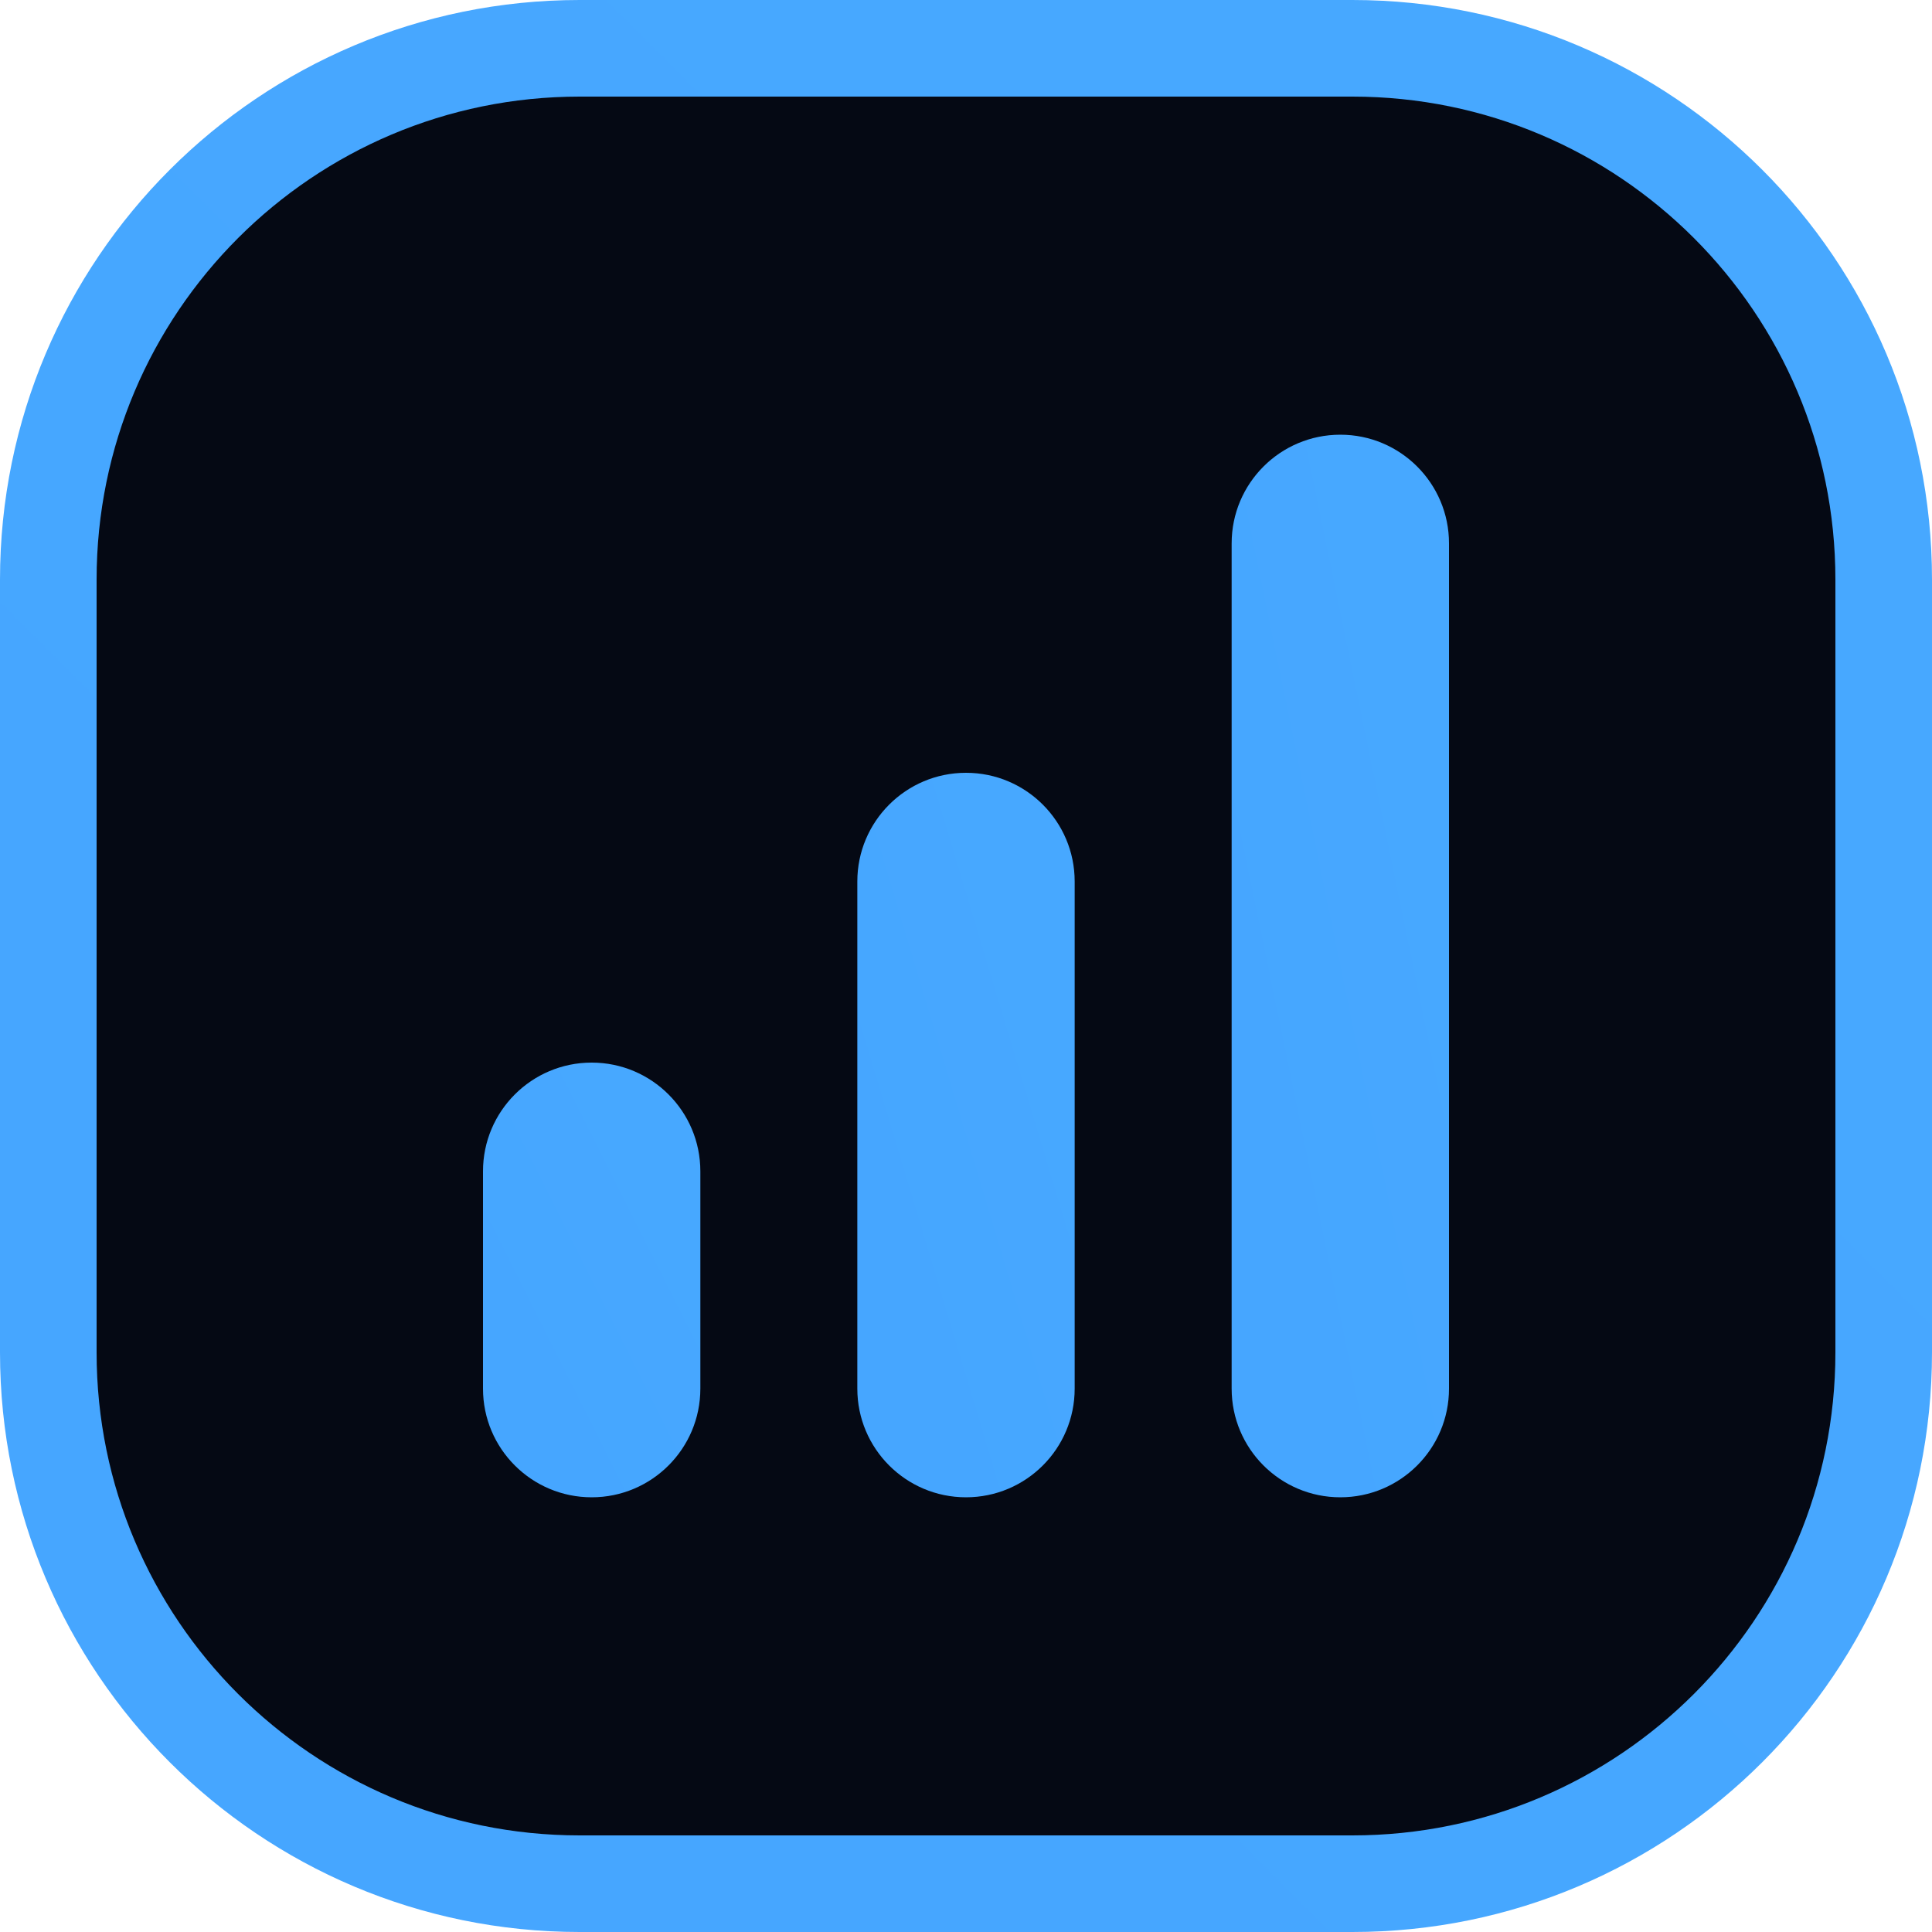
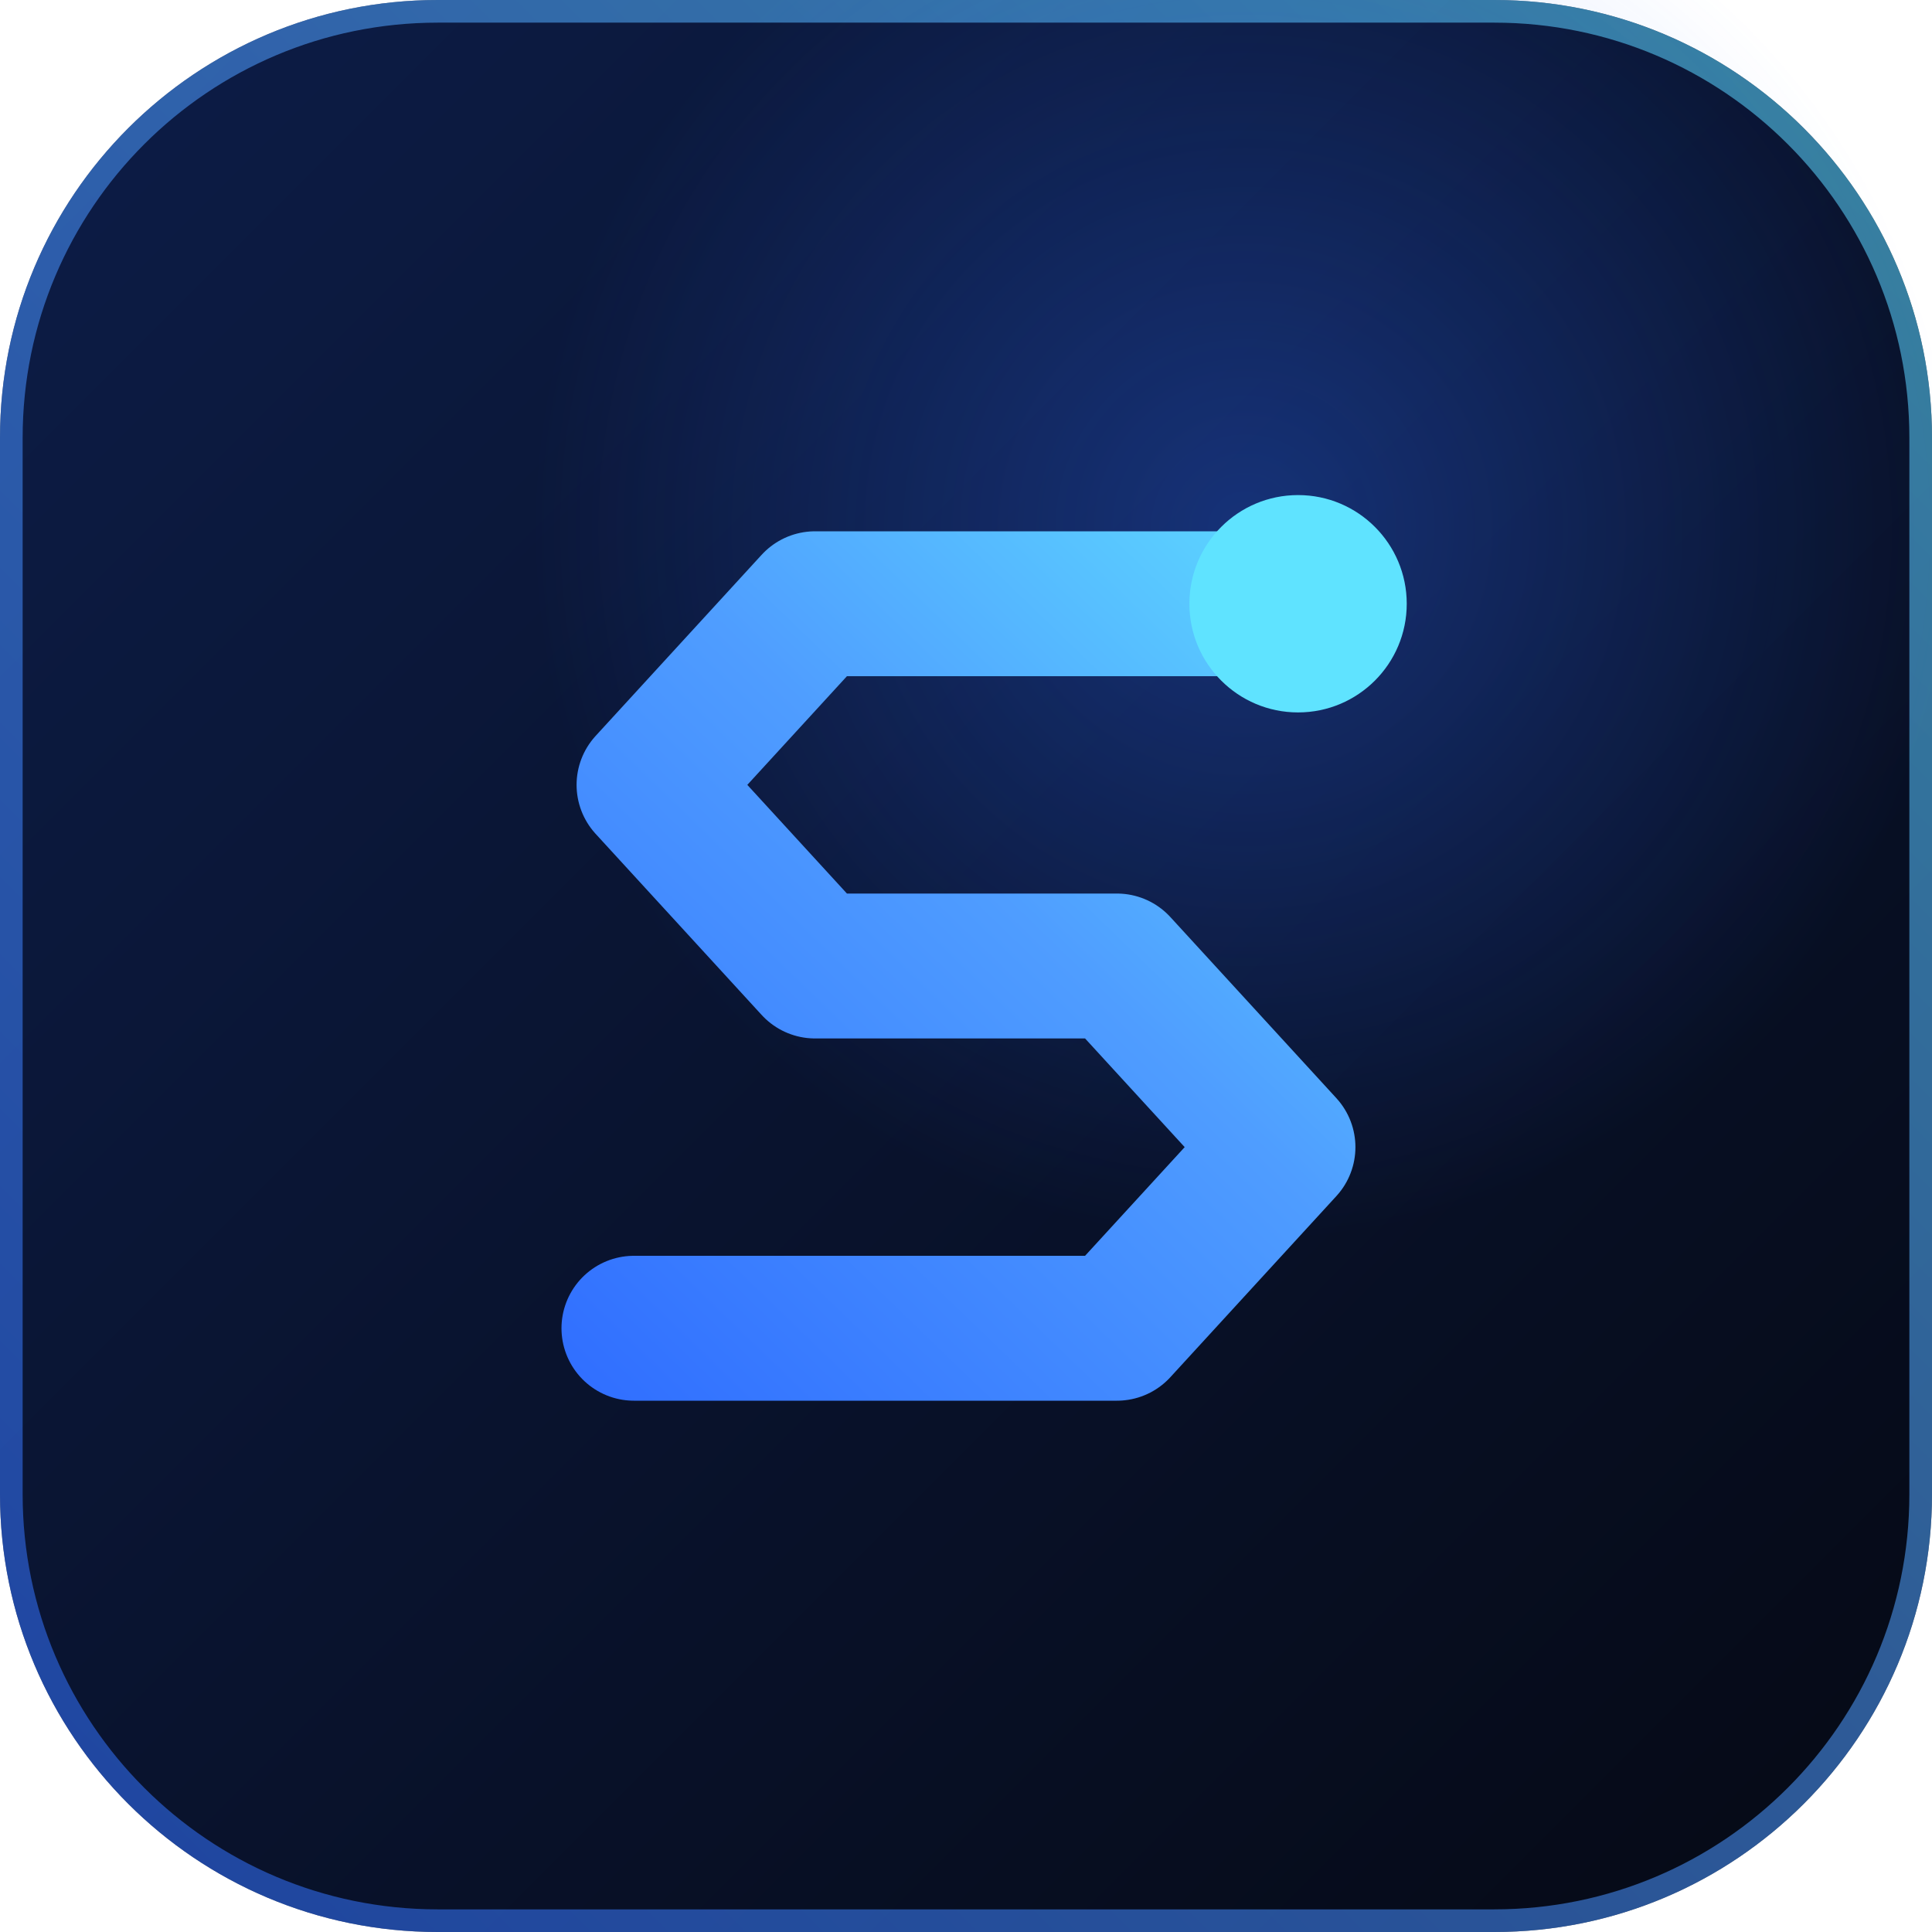
- <svg xmlns="http://www.w3.org/2000/svg" viewBox="0 0 40 40" fill="none">
+ <svg xmlns="http://www.w3.org/2000/svg" viewBox="0 0 512 512" fill="none">
  <defs>
-     <linearGradient id="g" x1="0" y1="40" x2="40" y2="0">
+     <linearGradient id="g" x1="0" y1="512" x2="512" y2="0" gradientUnits="userSpaceOnUse">
      <stop offset="0" stop-color="#2E6BFF" />
+       <stop offset=".55" stop-color="#4F9DFF" />
      <stop offset="1" stop-color="#5FE3FF" />
    </linearGradient>
+     <linearGradient id="g2" x1="6" y1="35" x2="35" y2="5" gradientUnits="userSpaceOnUse">
+       <stop offset="0" stop-color="#2E6BFF" />
+       <stop offset=".55" stop-color="#4F9DFF" />
+       <stop offset="1" stop-color="#5FE3FF" />
+     </linearGradient>
+     <linearGradient id="bg" x1="0" y1="0" x2="512" y2="512" gradientUnits="userSpaceOnUse">
+       <stop stop-color="#0D1D48" />
+       <stop offset="1" stop-color="#050914" />
+     </linearGradient>
+     <radialGradient id="glow" cx="0" cy="0" r="1" gradientUnits="userSpaceOnUse" gradientTransform="translate(330 140) scale(190)">
+       <stop stop-color="#2E6BFF" stop-opacity=".35" />
+       <stop offset="1" stop-color="#2E6BFF" stop-opacity="0" />
+     </radialGradient>
  </defs>
-   <rect x="1" y="1" width="38" height="38" rx="11" fill="#050914" stroke="url(#g)" stroke-width="2" />
-   <rect x="10" y="22" width="4.5" height="9" rx="2.25" fill="url(#g)" />
-   <rect x="17.75" y="16" width="4.5" height="15" rx="2.25" fill="url(#g)" />
-   <rect x="25.5" y="9" width="4.5" height="22" rx="2.25" fill="url(#g)" />
+   <rect width="512" height="512" rx="116" fill="url(#bg)" />
+   <rect x="3" y="3" width="506" height="506" rx="113" stroke="url(#g)" stroke-opacity=".55" stroke-width="6" />
+   <circle cx="330" cy="140" r="190" fill="url(#glow)" />
+   <g transform="translate(96 96) scale(8)">
+     <path d="M31 8H15L9.5 14 15 20h10l5.5 6-5.5 6H9" fill="none" stroke="url(#g2)" stroke-width="4.8" stroke-linejoin="round" stroke-linecap="round" />
+     <circle cx="31" cy="8" r="3.6" fill="#5FE3FF" />
+   </g>
</svg>
